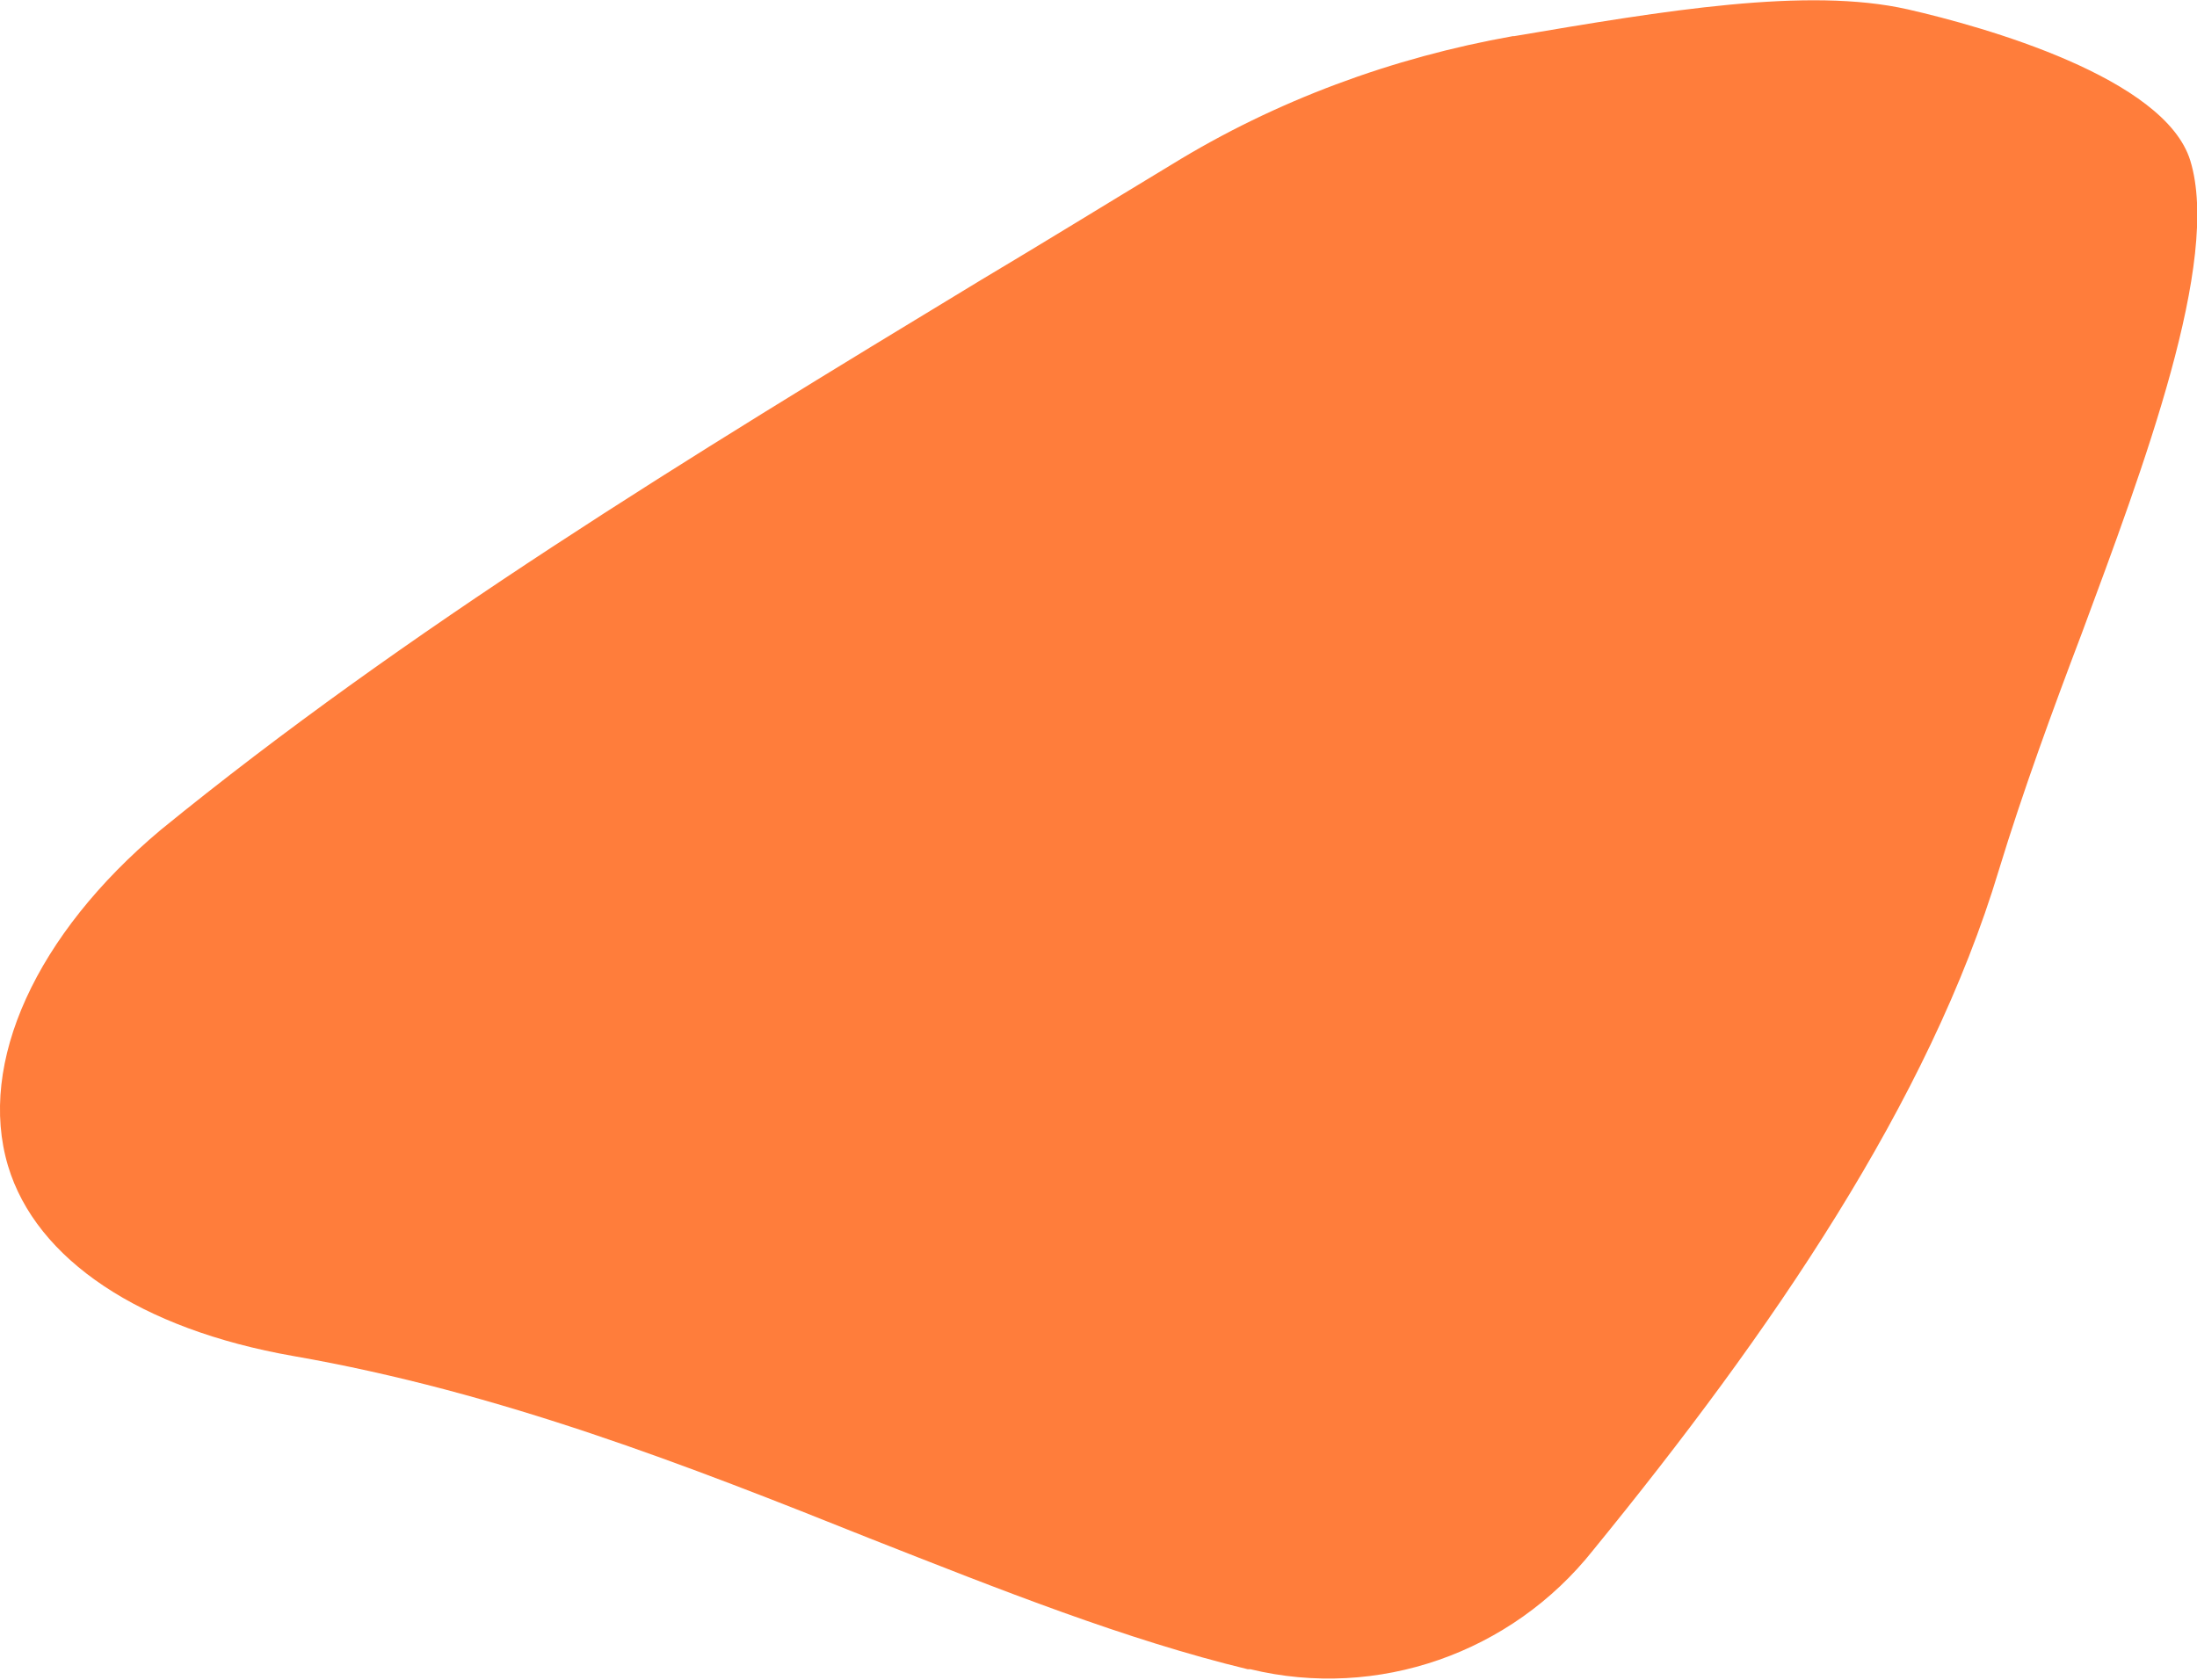
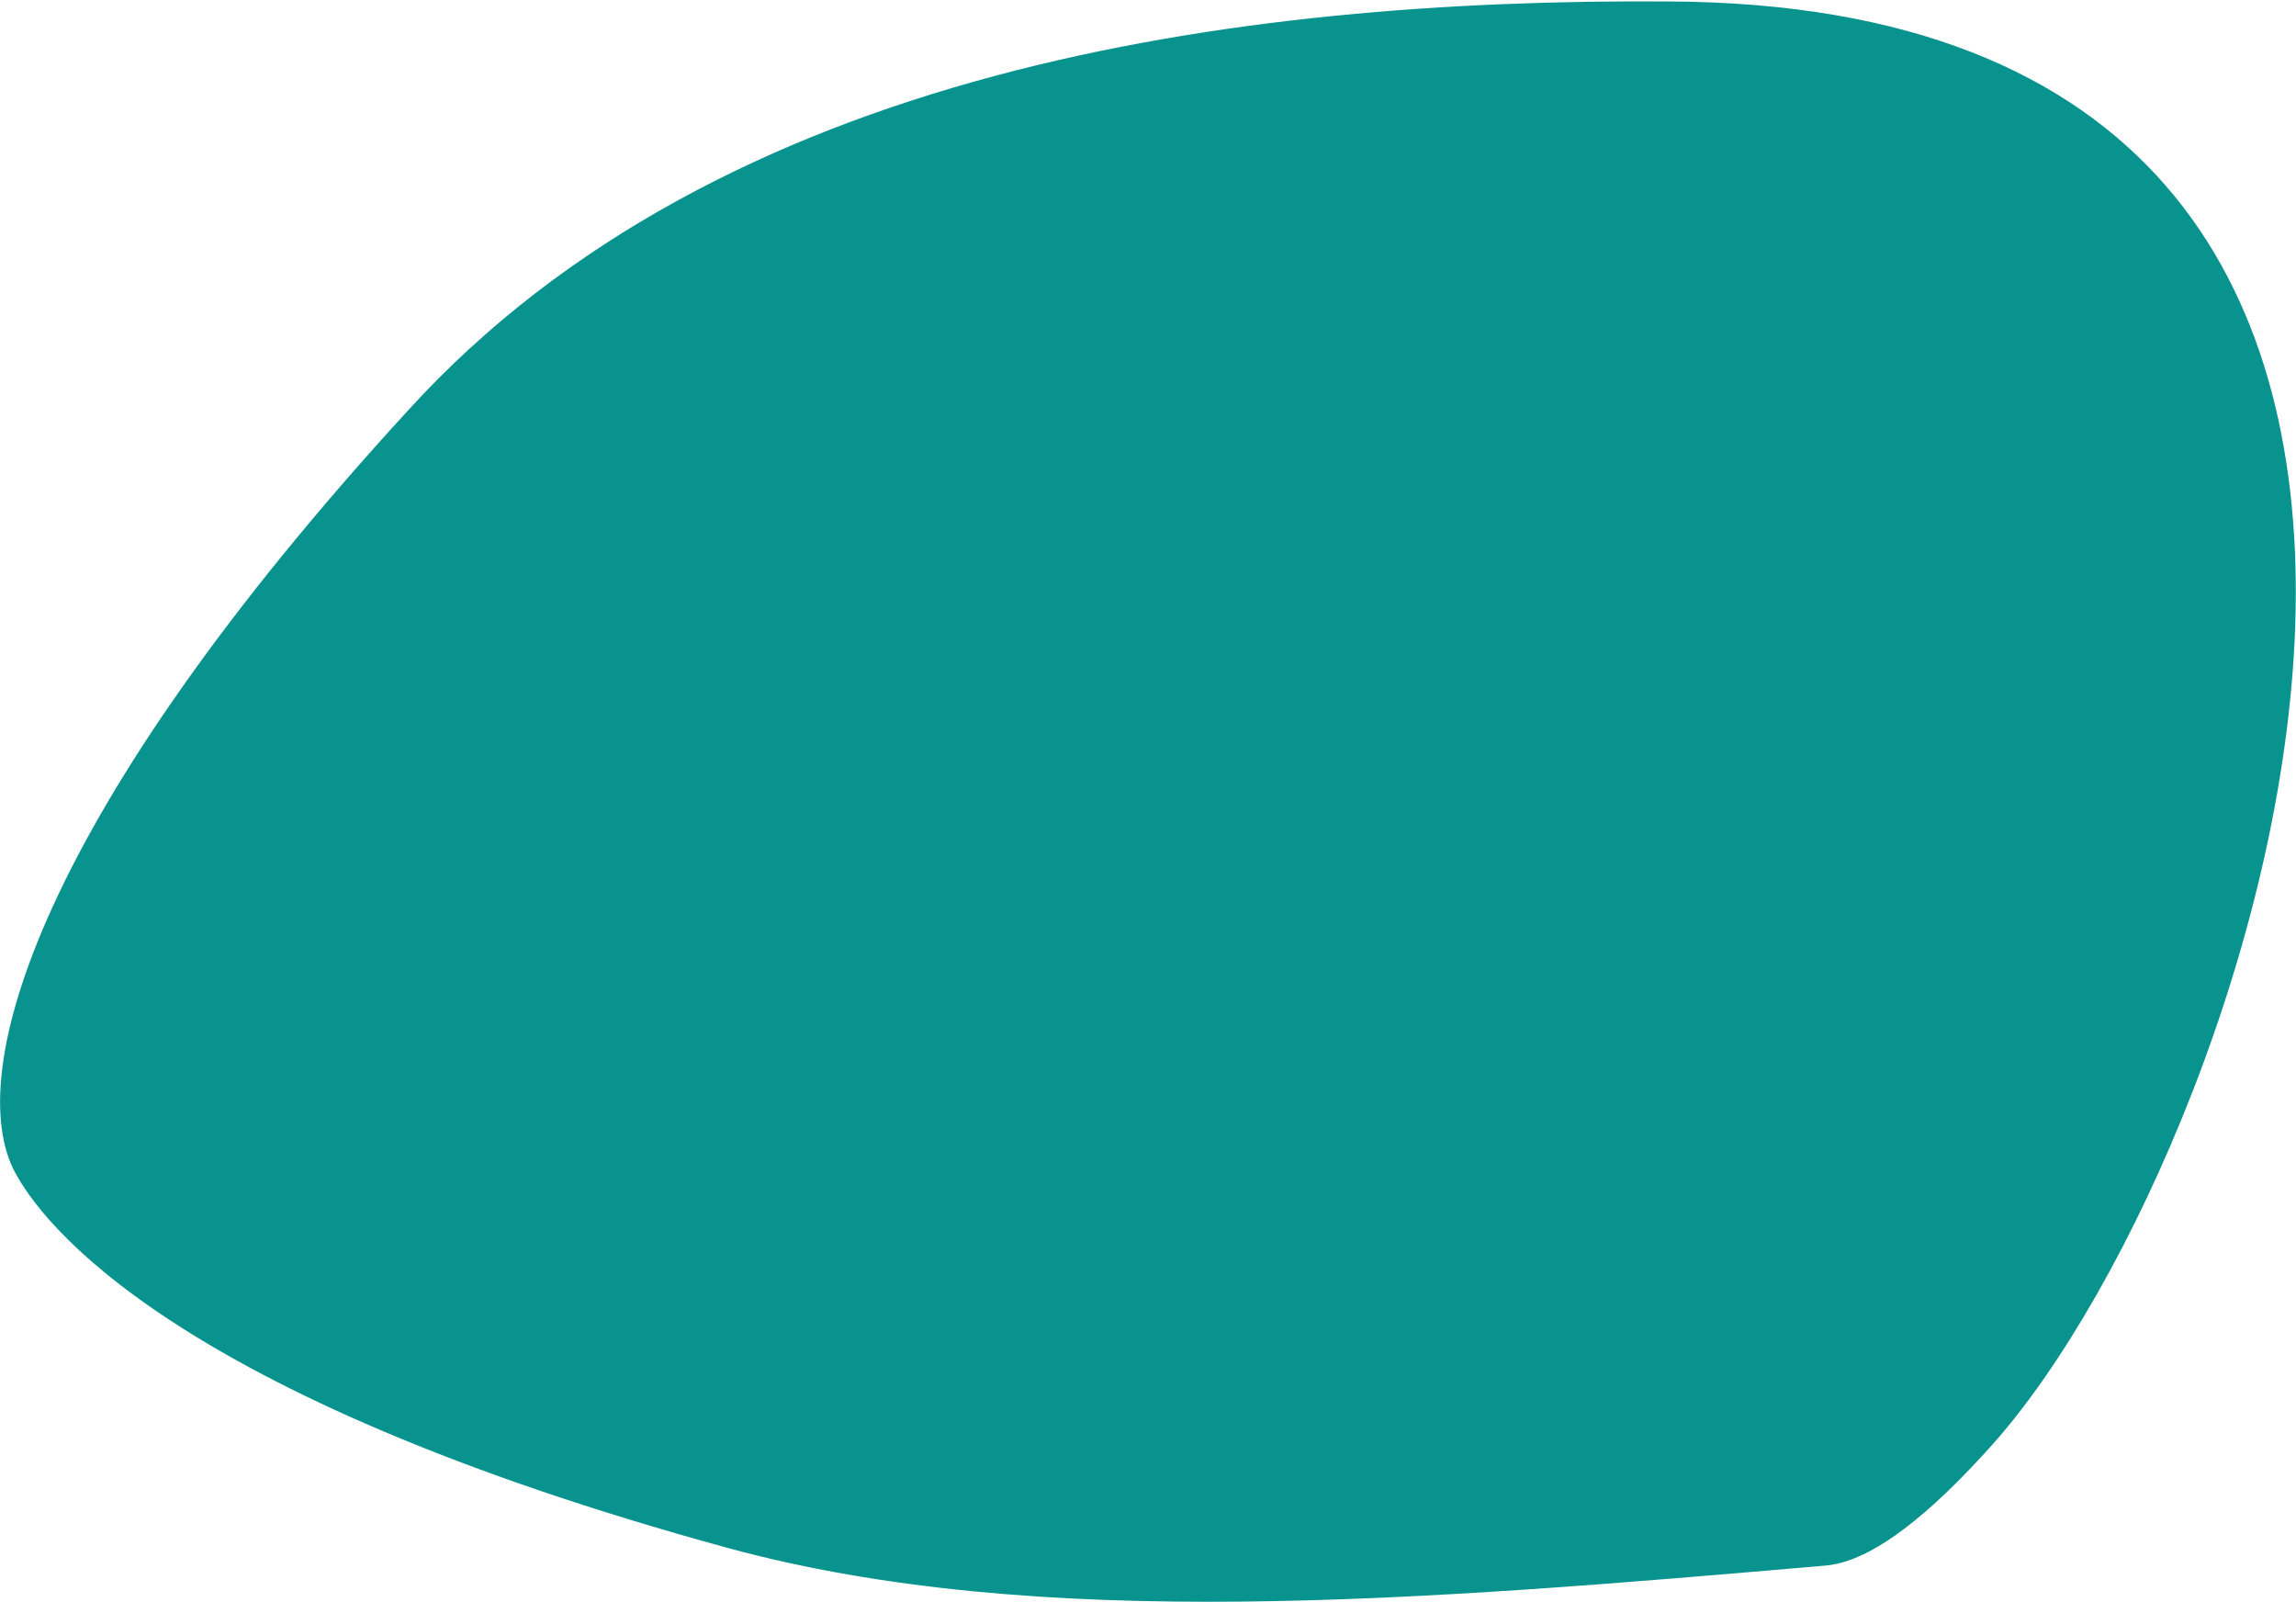
- <svg xmlns="http://www.w3.org/2000/svg" version="1.1" id="Layer_1" x="0px" y="0px" viewBox="0 0 164.1 125.5" style="enable-background:new 0 0 164.1 125.5;" xml:space="preserve">
+ <svg xmlns="http://www.w3.org/2000/svg" version="1.1" id="Layer_1" x="0px" y="0px" viewBox="0 0 157.4 109.8" style="enable-background:new 0 0 157.4 109.8;" xml:space="preserve">
  <style type="text/css">
- 	.st0{fill:#FF7D3B;}
+ 	.st0{fill:#08938f;}
</style>
-   <path class="st0" d="M149.3,65c1.8-5.9,4-11.9,6.2-17.7c4.6-12.4,10.4-27.8,8.1-35.3c-1.9-6.2-15.4-10-21.1-11.3  c-7.5-1.7-18.2,0.1-29.4,2l-0.1,0c-9,1.6-17.7,4.8-25.5,9.6c-4.8,2.9-9.5,5.8-14.2,8.6C51.2,34.3,30.4,47,12,62  C2.7,69.8-1.7,79.4,0.6,87.1c2.1,7,9.9,12.2,21.3,14.2c15.5,2.7,29.5,8.2,43,13.6c9.9,3.9,19.2,7.6,28.3,9.8c0.1,0,0.1,0,0.2,0  c9.5,2.3,19.5-1.2,25.6-8.9C132.3,99.5,144.1,82.3,149.3,65z" />
+   <path id="yr-hold-shape-4" class="st0" d="M1,80.3c1.8,3.4,10.5,15.3,48.9,25.8c21.3,5.8,47.5,3.6,75.3,1.2c3.2-0.3,7.2-3.6,11.4-8.3  c18.7-21,44.1-98.6-22.2-98.9c-29.5-0.2-65,4.5-86.4,28C2.5,55.9-2.5,73.6,1,80.3z" />
</svg>
